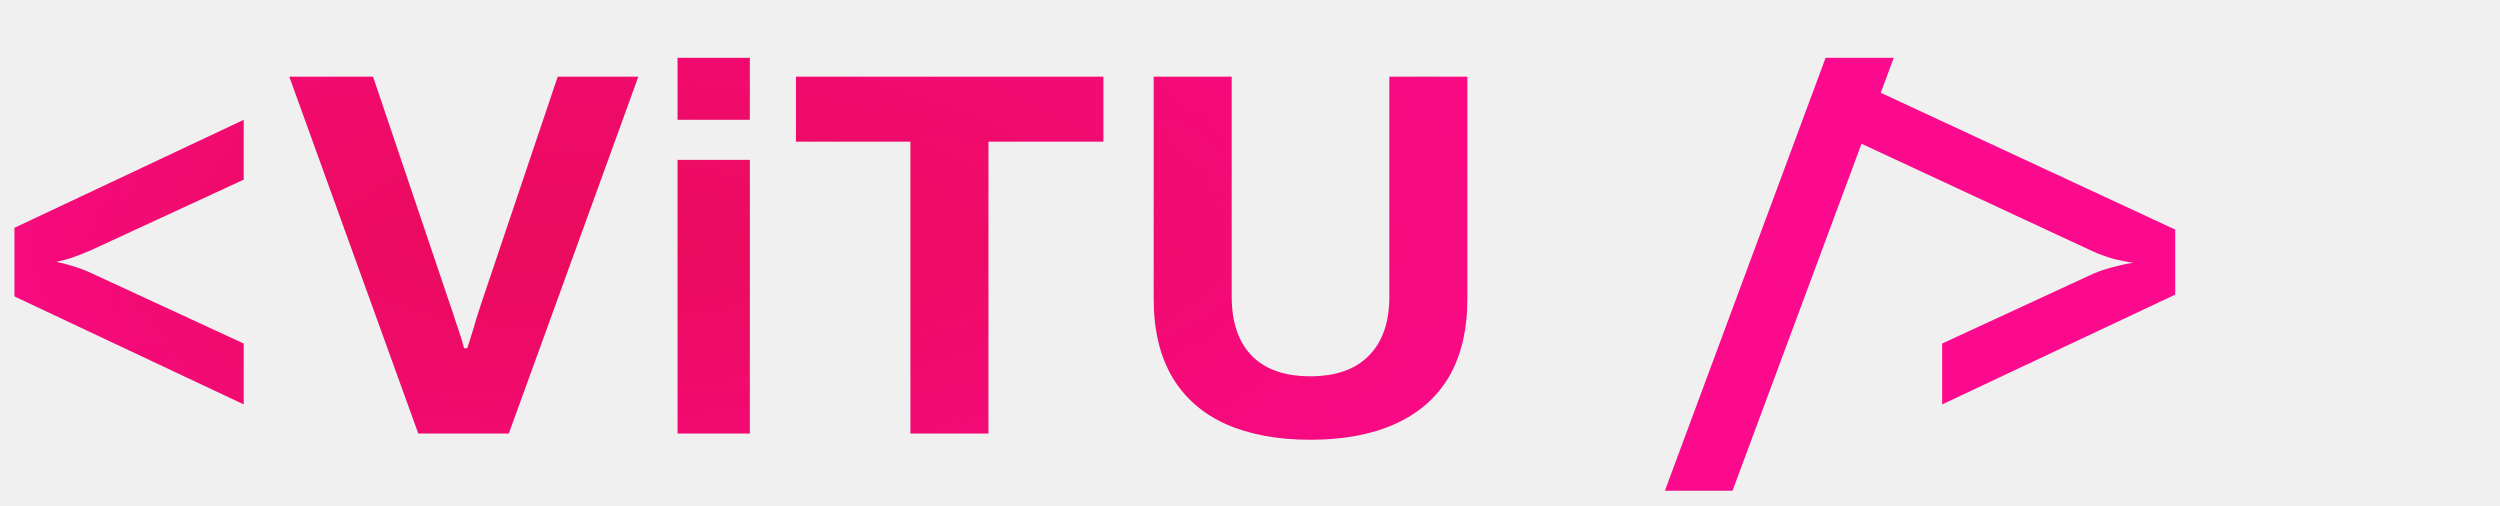
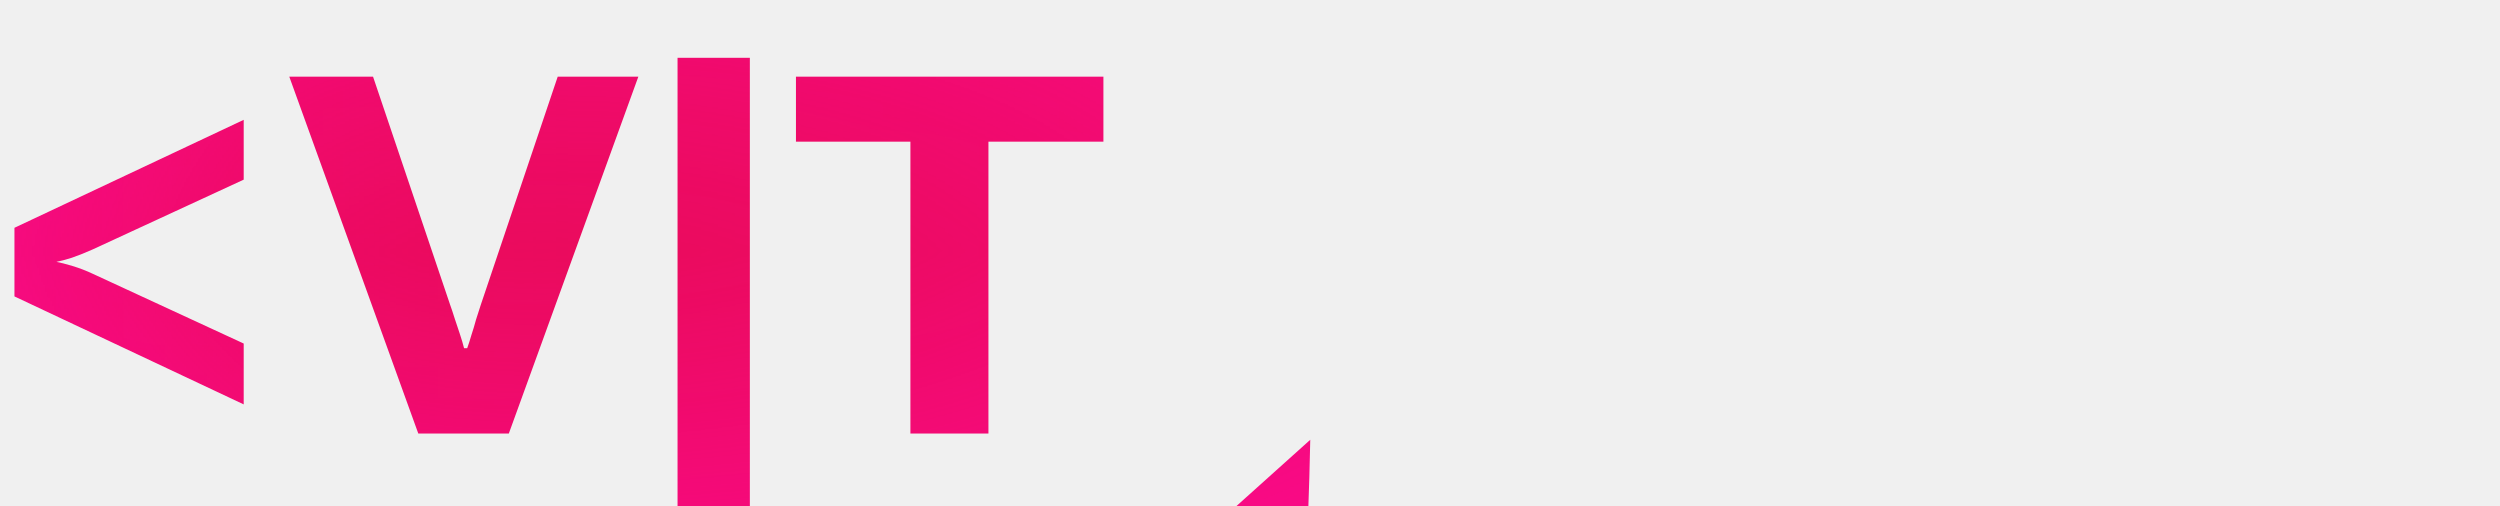
<svg xmlns="http://www.w3.org/2000/svg" width="173" height="35" viewBox="0 0 173 35" fill="none">
  <mask id="mask0_4_16" maskUnits="userSpaceOnUse" x="1" y="4" width="150" height="45" style="mask-type: alpha;">
-     <path d="M16.864 27.984L0.736 20.388V15.888L16.864 8.292V12.432L6.424 17.256C5.944 17.472 5.464 17.664 4.984 17.832C4.528 17.976 4.168 18.072 3.904 18.12C4.168 18.168 4.54 18.264 5.02 18.408C5.5 18.552 5.968 18.732 6.424 18.948L16.864 23.772V27.984ZM28.946 30L20.018 5.304H25.814L31.142 21.072C31.238 21.336 31.346 21.66 31.466 22.044C31.586 22.404 31.706 22.764 31.826 23.124C31.946 23.484 32.042 23.808 32.114 24.096H32.33C32.426 23.832 32.522 23.532 32.618 23.196C32.738 22.836 32.846 22.476 32.942 22.116C33.062 21.756 33.17 21.42 33.266 21.108L38.594 5.304H44.174L35.21 30H28.946ZM46.886 8.292V3.972H51.89V8.292H46.886ZM46.886 30V11.064H51.89V30H46.886ZM63 30V9.804H55.08V5.304H76.356V9.804H68.4V30H63ZM90.67 30.432C88.414 30.432 86.47 30.072 84.838 29.352C83.23 28.632 81.994 27.552 81.13 26.112C80.266 24.648 79.834 22.836 79.834 20.676V5.304H85.234V20.532C85.234 22.308 85.702 23.676 86.638 24.636C87.574 25.572 88.918 26.04 90.67 26.04C92.422 26.04 93.766 25.572 94.702 24.636C95.662 23.676 96.142 22.308 96.142 20.532V5.304H101.542V20.676C101.542 22.836 101.11 24.648 100.246 26.112C99.382 27.552 98.134 28.632 96.502 29.352C94.894 30.072 92.95 30.432 90.67 30.432ZM115.209 33.96L127.773 0.12H132.489L130.149 6.42L150.525 15.888V20.388L134.397 27.984V23.772L144.837 18.948C145.341 18.732 145.857 18.564 146.385 18.444C146.913 18.3 147.333 18.216 147.645 18.192C147.333 18.144 146.901 18.06 146.349 17.94C145.821 17.796 145.317 17.616 144.837 17.4L128.817 9.948L119.889 33.96H115.209Z" fill="#fff" />
+     <path d="M16.864 27.984L0.736 20.388V15.888L16.864 8.292V12.432L6.424 17.256C5.944 17.472 5.464 17.664 4.984 17.832C4.528 17.976  4.168 18.072 3.904 18.12C4.168 18.168 4.54 18.264 5.02 18.408C5.5 18.552 5.968 18.732 6.424 18.948L16.864 23.772V27.984ZM28.946  30L20.018 5.304H25.814L31.142 21.072C31.238 21.336 31.346 21.66 31.466 22.044C31.586 22.404 31.706 22.764 31.826 23.124C 31.946 23.484 32.042 23.808 32.114 24.096H32.33C32.426 23.832 32.522 23.532 32.618 23.196C32.738 22.836 32.846 22.476  32.942 22.116C33.062 21.756 33.17 21.42 33.266 21.108L38.594 5.304H44.174L35.21 30H28.946ZM46.886 8.292V3.972H51.89V8.2 92H46.886ZM46.886 30V11.064H51.89V30H46.886ZM63 30V9.804H55.08V5.304H76.356V9.804H68.4V30H63ZM90.67 30.432C88.4 142 30.432 86.47 30.072 84.838 29.352C83.23 28.632 81.994 27.552 81.13 26.112C80.266 24.648 79.834 22.836 79.834 20.67 6V5.304H85.234V20.532C85.234 22.308 85.702 23.676 86.638 24.636C87.574 25.572 88.918 26.04 90.67 26.04C92.422 26.04 93.7 662 25.572 94.702 24.636C95.662 23.676 96.142 22.308 96.142 20.532V5.304H101.542V20.676C101.542 22.836 101.11 24.648 100.246 26.112C99.382 27.552 98.134 28.632 96.502 29.352C94.894 30.072 92.95 30.432 90.67 30.432ZM115.209 33.96L127.773 0.12H 132.489L130.149 6.42L150.525 15.888V20.388L134.397 27.984V23.772L144.837 18.948C145.341 18.732 145.857 18.564 146.385 18.444C14 6.913 18.3 147.333 18.216 147.645 18.192C147.333 18.144 146.901 18.06 146.349 17.94C145.821 17.796 145.317 17.616 144.837 17.4L12 8.817 9.948L119.889 33.96H115.209Z" fill="#fff" />
  </mask>
  <g mask="url(#mask0_4_16)">
    <rect width="173" height="41" fill="#FC0A8E" />
    <g filter="url(#filter0_f_4_16)">
      <rect x="-72.54" y="-116" width="210" height="140" rx="128" fill="#D10C17" />
    </g>
    <g filter="url(#filter1_f_4_16)">
      <rect x="433.254" width="325" height="300" rx="157.5" fill="#FF502D" />
    </g>
  </g>
  <defs>
    <filter id="filter0_f_4_16" x="-102.54" y="-96" width="525.698" height="496" filterUnits="userSpaceOnUse" color-interpolation-filters="sRGB">
      <feFlood flood-opacity="0" result="BackgroundImageFix" />
      <feBlend mode="normal" in="SourceGraphic" in2="BackgroundImageFix" result="shape" />
      <feGaussianBlur stdDeviation="60" result="effect1_foregroundBlur_4_16" />
    </filter>
    <filter id="filter1_f_4_16" x="303.254" y="-120" width="591.116" height="555" filterUnits="userSpaceOnUse" color-interpolation-filters="sRGB">
      <feFlood flood-opacity="0" result="BackgroundImageFix" />
      <feBlend mode="normal" in="SourceGraphic" in2="BackgroundImageFix" result="shape" />
      <feGaussianBlur stdDeviation="60" result="effect1_foregroundBlur_4_16" />
    </filter>
  </defs>
</svg>
